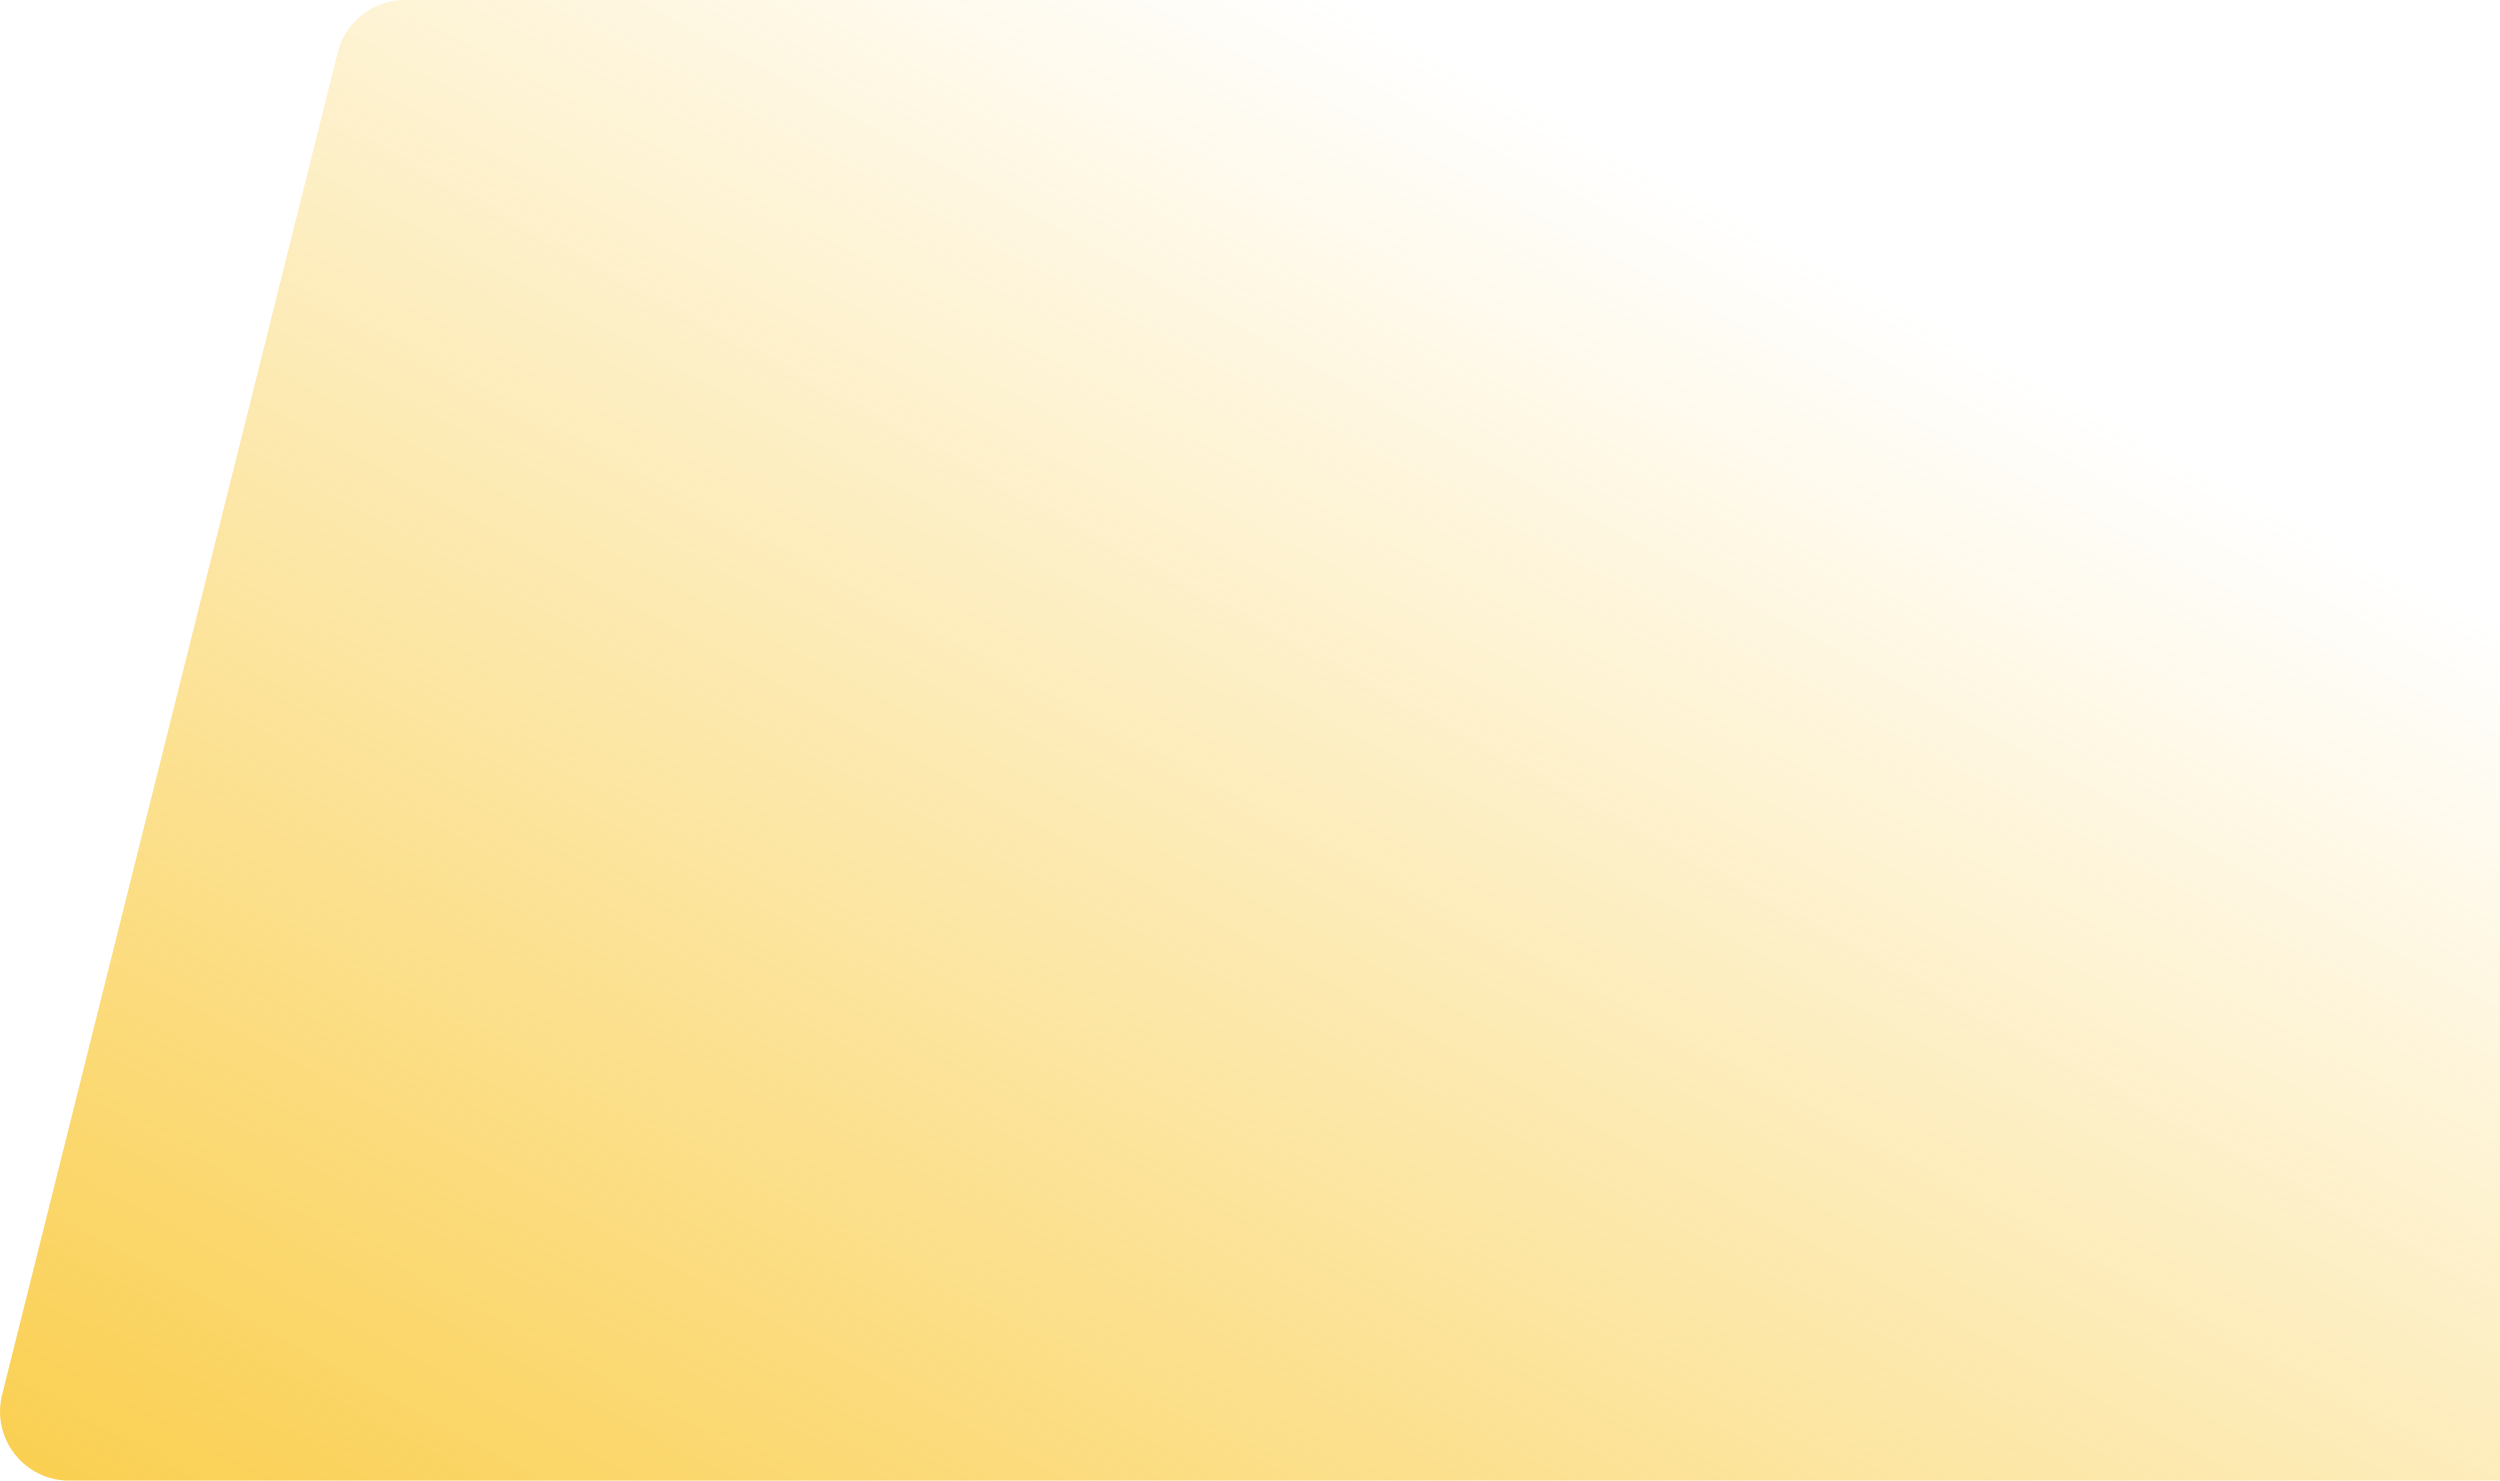
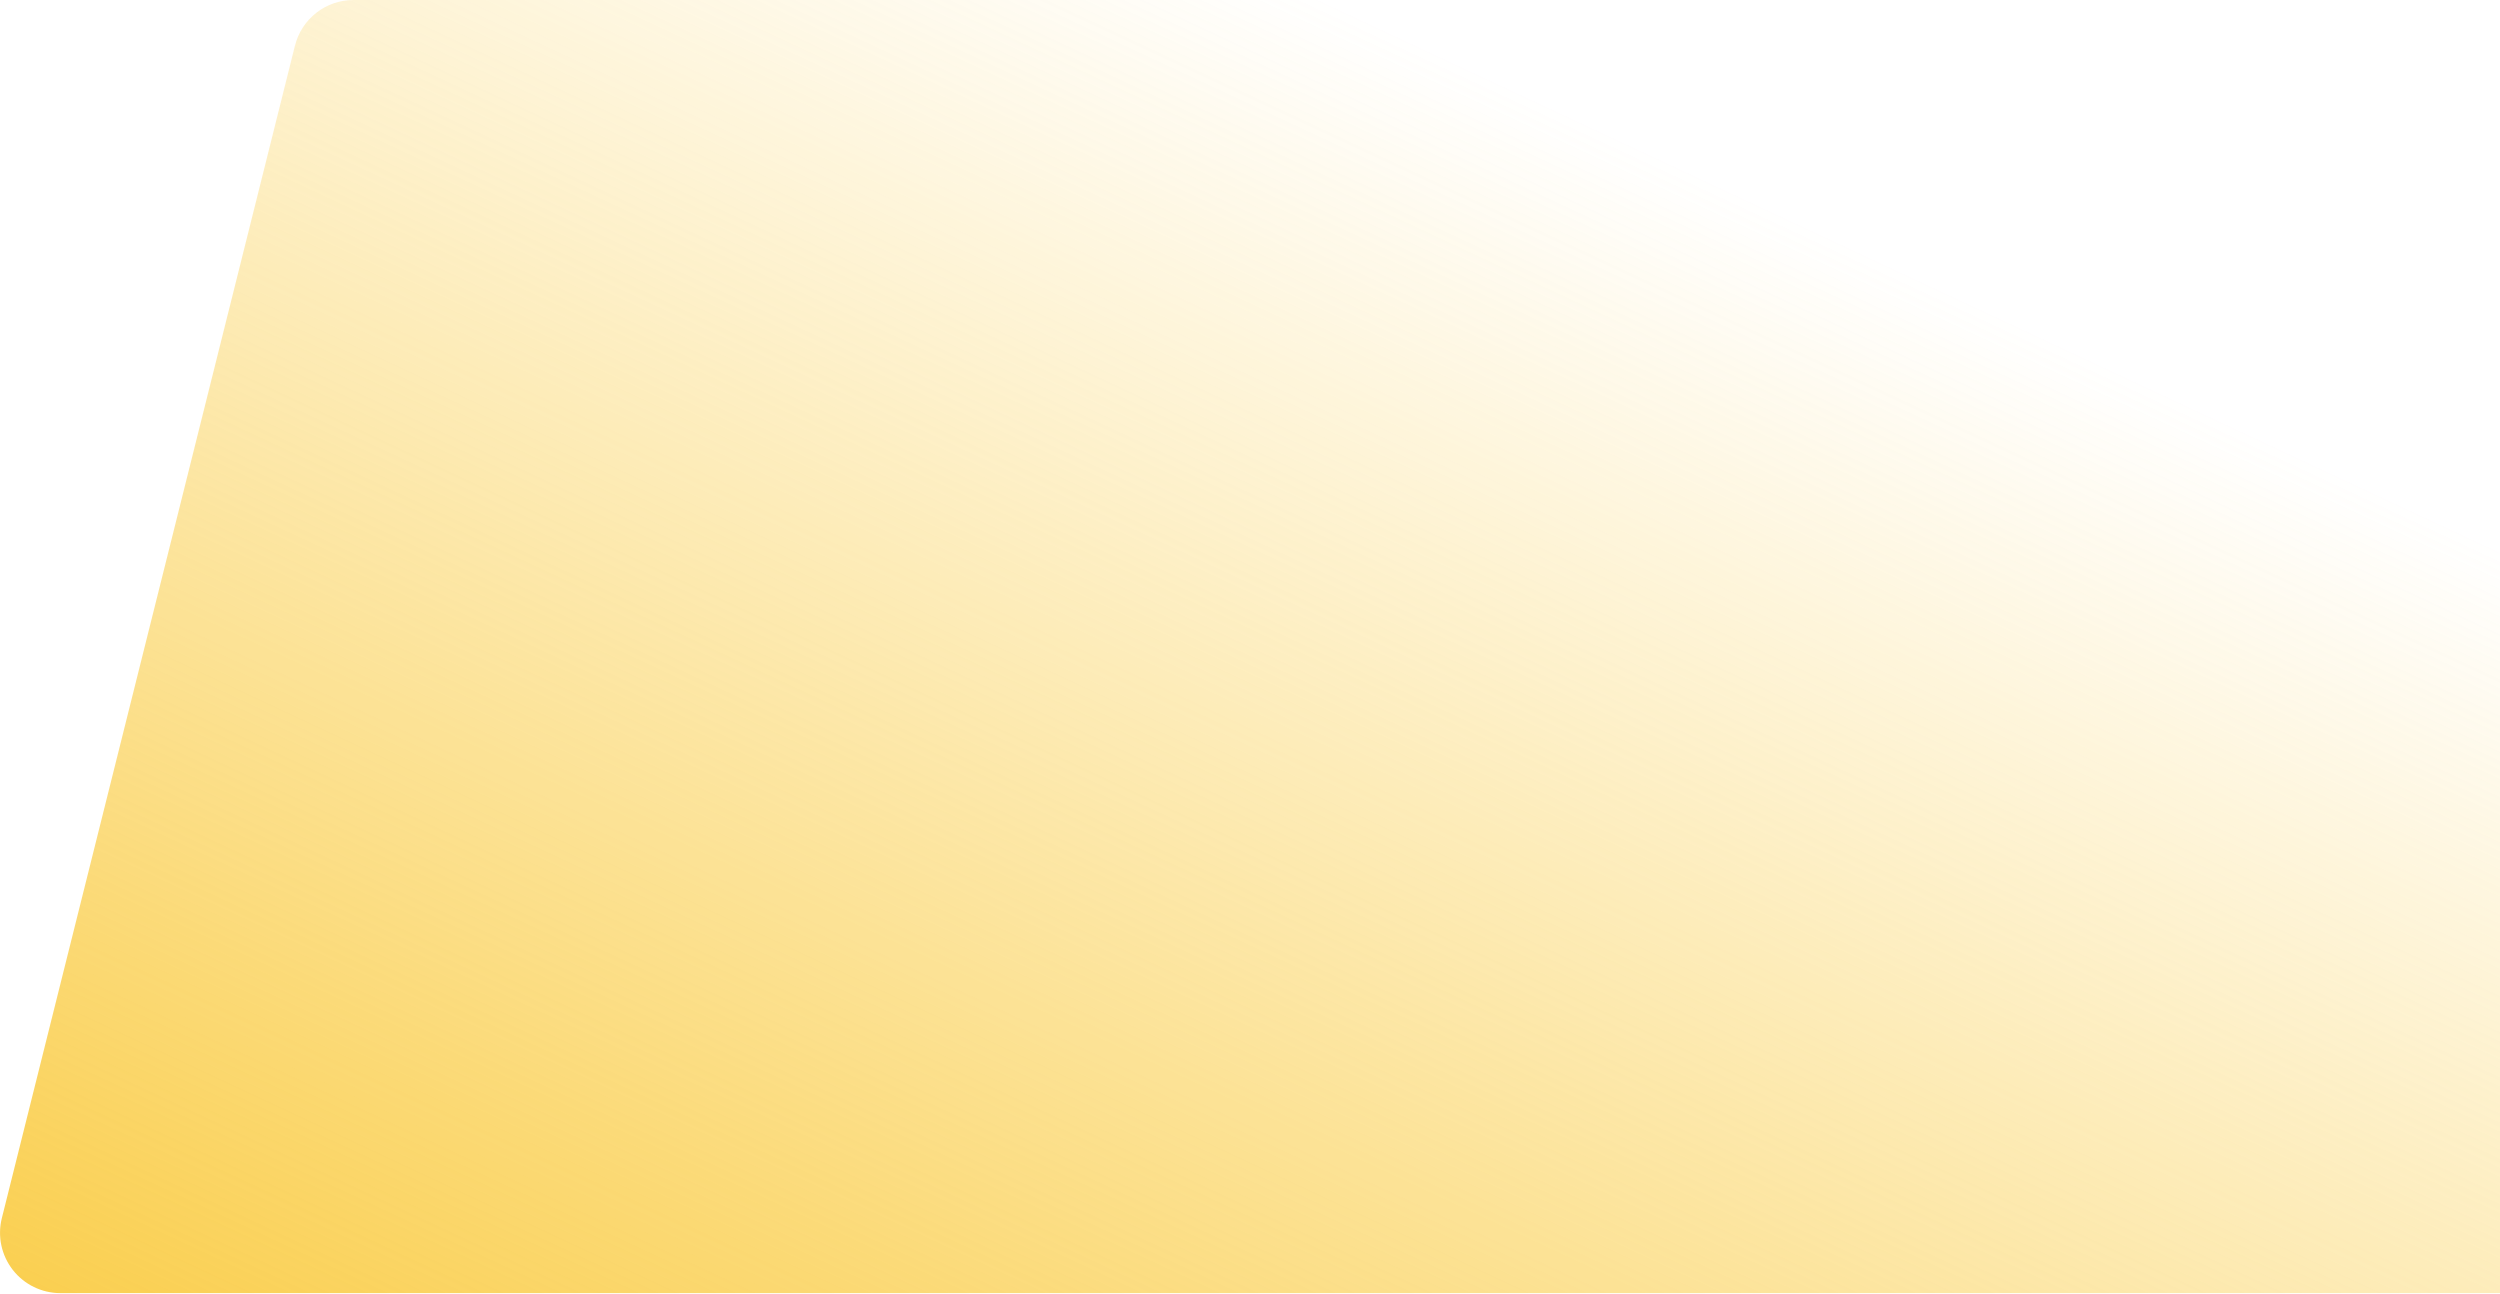
- <svg xmlns="http://www.w3.org/2000/svg" width="1000" height="592.249" viewBox="0 0 1000 592.249">
+ <svg xmlns="http://www.w3.org/2000/svg" width="920.182" height="475.962" viewBox="0 0 920.182 475.962">
  <defs>
    <linearGradient id="linear-gradient" x1="-0.155" y1="1.163" x2="0.739" y2="0.188" gradientUnits="objectBoundingBox">
      <stop offset="0" stop-color="#f9c52b" />
      <stop offset="1" stop-color="#f9c52b" stop-opacity="0" />
    </linearGradient>
  </defs>
-   <path id="Контур_127" data-name="Контур 127" d="M1000,592.248H27.641A27.63,27.63,0,0,1,.838,557.92l134.253-537A27.62,27.62,0,0,1,161.894,0H1000Z" transform="translate(0.001)" fill="url(#linear-gradient)" />
+   <path id="Контур_127" data-name="Контур 127" d="M920.181,475.962H22.213A22.205,22.205,0,0,1,.673,448.374L108.566,16.816A22.2,22.2,0,0,1,130.106,0H920.181Z" transform="translate(0.001)" fill="url(#linear-gradient)" />
</svg>
